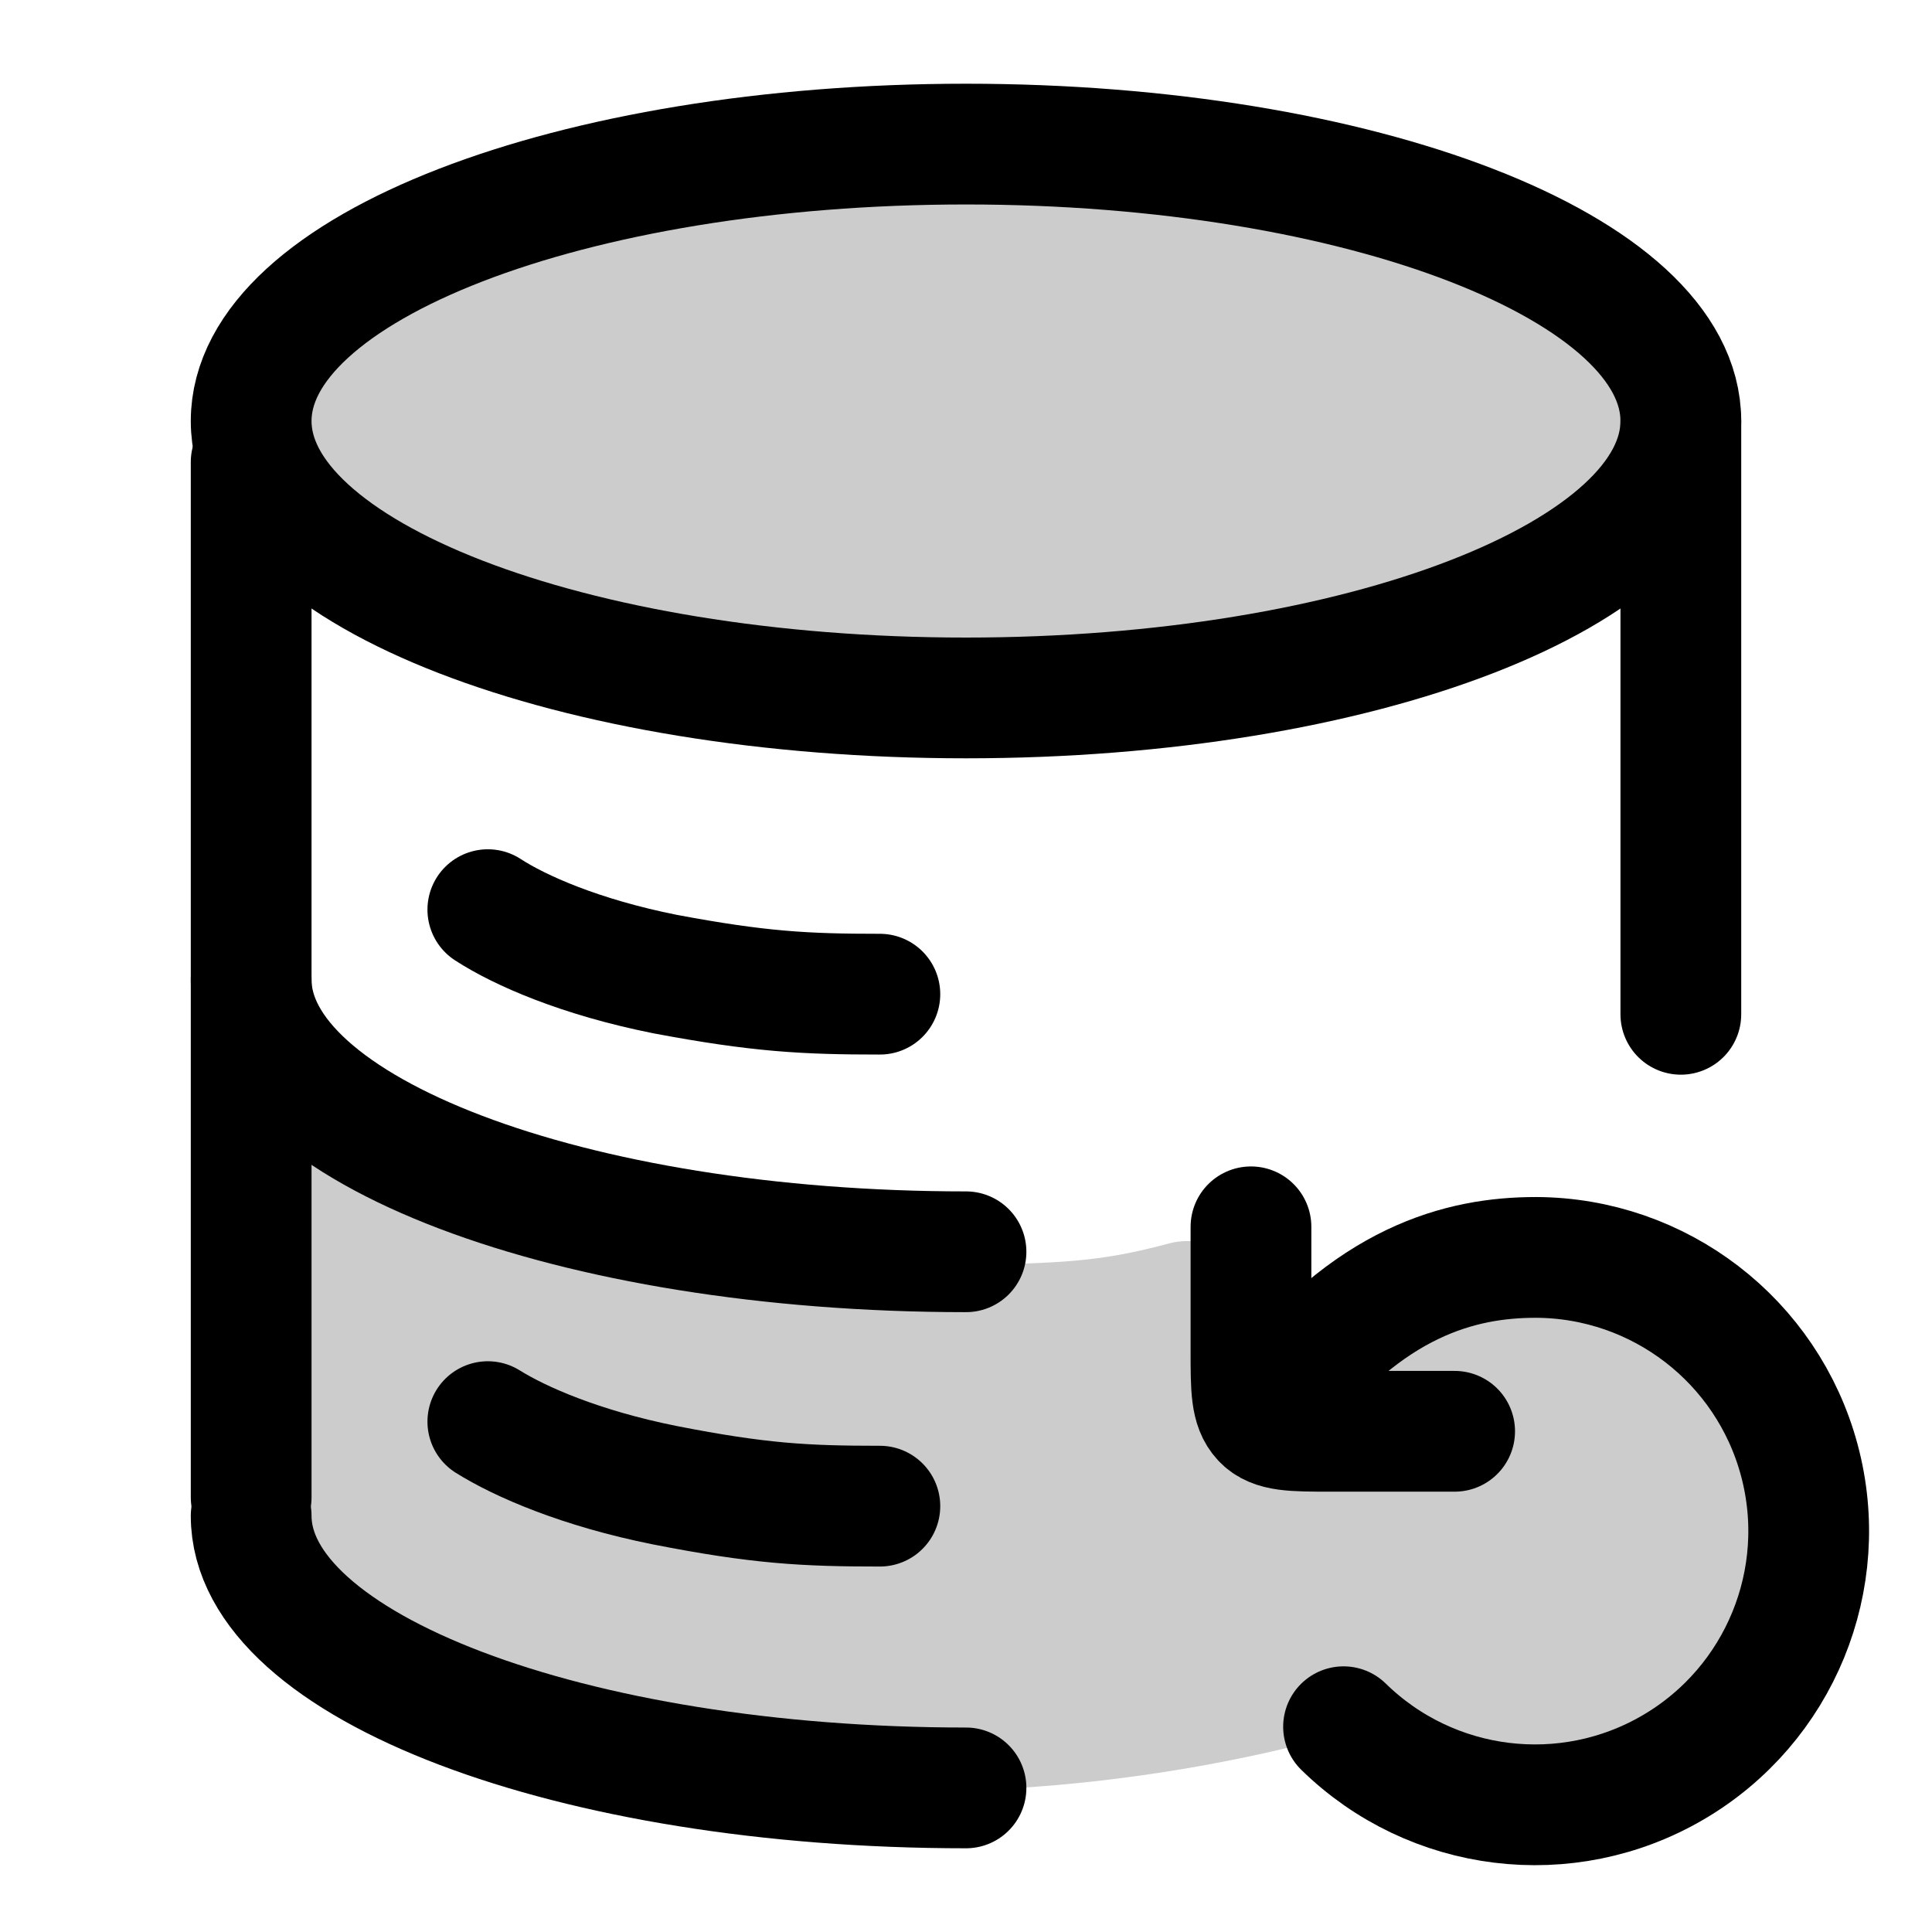
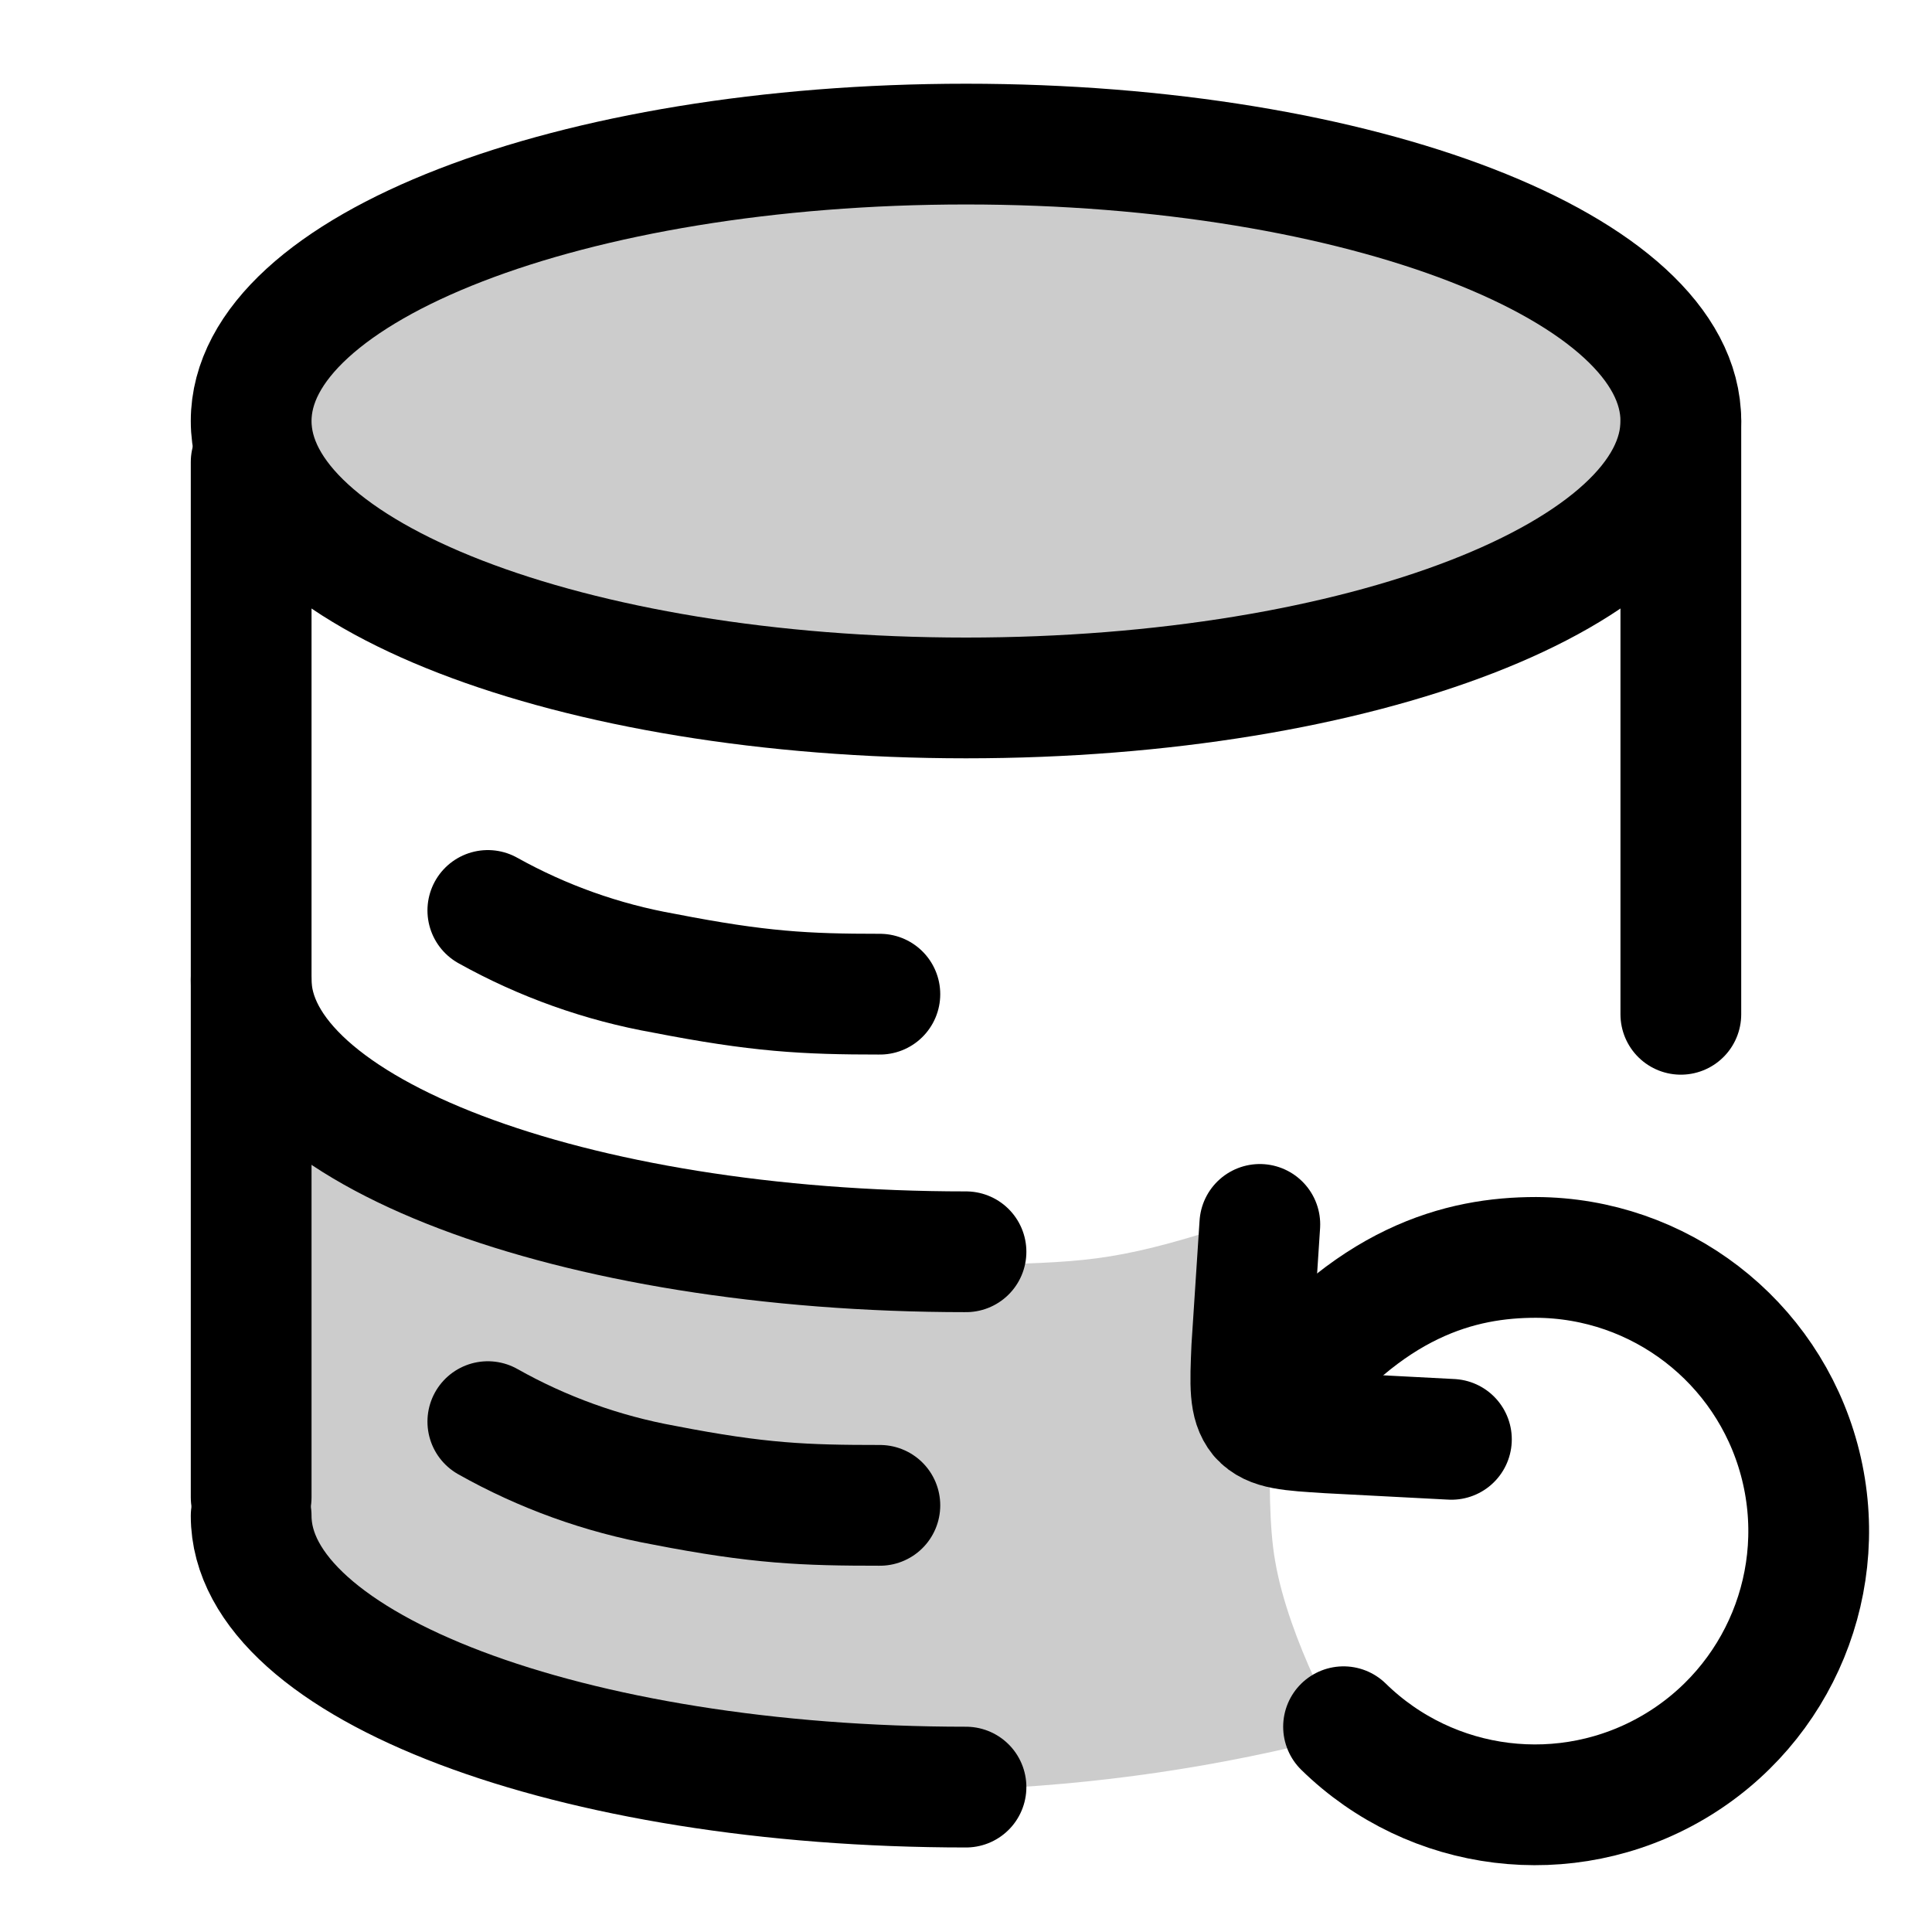
<svg xmlns="http://www.w3.org/2000/svg" width="24" height="24" viewBox="0 0 24 24" fill="none">
-   <ellipse opacity=".2" cx="12" cy="5.23" rx="8.88" ry="3.44" transform="rotate(-180 12 5.23)" fill="currentColor" />
-   <path opacity=".2" d="M3.25 16.75c0-1.31 0-1.97.4-2.27s1.06-.11 2.37.27c1.8.51 4.16 1.05 6.02.97 1.13-.04 1.57-.03 2.47-.27.42-.12.87.1 1.02.51a.8.8 0 0 0 1.13.45l1.7-.9 1.91.62c.4.12.59.18.74.31s.24.32.43.68l.49.95c.2.38.3.58.3.79.02.2-.06.41-.21.82l-.39 1.03c-.27.73-.4 1.1-.71 1.27-.31.18-.7.12-1.47 0l-2.37-.37-.39-.04c-.1 0-.2.03-.4.07a20 20 0 0 1-4.25.6c-2.46 0-5.76-1.06-7.54-1.7-.59-.2-.88-.32-1.06-.57-.19-.26-.19-.59-.19-1.24z" fill="currentColor" />
-   <ellipse cx="12" cy="5.23" rx="8.88" ry="3.44" transform="rotate(-180 12 5.23)" stroke="currentColor" stroke-width="1.5" stroke-linecap="round" stroke-linejoin="round" />
-   <path d="M6.06 11.3c.4.26 1.15.59 2.2.8 1.17.22 1.74.25 2.67.25" stroke="currentColor" stroke-width="1.5" stroke-linecap="round" stroke-linejoin="round" />
-   <path d="M6.06 17.66c.4.25 1.15.58 2.2.79 1.17.23 1.74.26 2.67.26" stroke="currentColor" stroke-width="1.5" stroke-linecap="round" stroke-linejoin="round" />
-   <path d="M3.12 18.83c0 1.87 3.98 3.38 8.88 3.38" stroke="currentColor" stroke-width="1.5" stroke-linecap="round" stroke-linejoin="round" />
-   <path d="M3.12 12.17c0 1.87 3.98 3.38 8.88 3.38" stroke="currentColor" stroke-width="1.5" stroke-linecap="round" stroke-linejoin="round" />
-   <path d="M3.12 5.74V18.6" stroke="currentColor" stroke-width="1.5" stroke-linecap="round" stroke-linejoin="round" />
-   <path d="M15.83 17.44c1.17-1.53 2.32-1.82 3.25-1.82a3.4 3.4 0 1 1-2.39 5.83" stroke="currentColor" stroke-width="1.5" stroke-linecap="round" stroke-linejoin="round" />
-   <path d="M15.54 15.24v1.54c0 .47 0 .7.14.85s.38.15.85.15h1.54" stroke="currentColor" stroke-width="1.5" stroke-linecap="round" stroke-linejoin="round" />
-   <path d="M20.88 5.23v7.37" stroke="currentColor" stroke-width="1.5" stroke-linecap="round" stroke-linejoin="round" />
+   <ellipse opacity=".2" cx="12" cy="5.23" rx="8.88" ry="3.44" fill="currentColor" />
+   <path opacity=".2" d="M3.25 16.75c0-1.31 0-1.97.4-2.27s1.06-.11 2.37.27c1.8.51 4.16 1.05 6.02.97 1.4-.05 1.74-.02 3.23-.5l.57 1.63s-.15 1.7 0 2.54c.17 1 .84 2.16.84 2.16a21 21 0 0 1-4.64.68c-2.46 0-5.76-1.05-7.54-1.69-.59-.2-.88-.32-1.06-.57-.19-.26-.19-.59-.19-1.24z" fill="currentColor" />
+   <ellipse cx="12" cy="5.23" rx="8.88" ry="3.44" stroke-width="1.5" stroke-linecap="round" stroke-linejoin="round" stroke="currentColor" />
+   <path d="M10.93 12.35c-.93 0-1.5-.03-2.68-.26a7 7 0 0 1-2.19-.78" stroke-width="1.5" stroke-linecap="round" stroke-linejoin="round" stroke="currentColor" />
+   <path d="M10.93 18.7c-.93 0-1.5-.02-2.68-.25a7 7 0 0 1-2.19-.79" stroke-width="1.5" stroke-linecap="round" stroke-linejoin="round" stroke="currentColor" />
+   <path d="M12 22.2c-4.9 0-8.88-1.5-8.88-3.37" stroke-width="1.5" stroke-linecap="round" stroke-linejoin="round" stroke="currentColor" />
+   <path d="M12 15.55c-4.9 0-8.88-1.51-8.88-3.38" stroke-width="1.5" stroke-linecap="round" stroke-linejoin="round" stroke="currentColor" />
+   <path d="M3.12 5.74V18.6" stroke-width="1.5" stroke-linecap="round" stroke-linejoin="round" stroke="currentColor" />
+   <path d="M15.83 17.44c1.17-1.53 2.32-1.82 3.25-1.82a3.4 3.4 0 1 1-2.39 5.83" stroke-width="1.5" stroke-linecap="round" stroke-linejoin="round" stroke="currentColor" />
+   <path d="m15.65 15.21-.1 1.53c-.02.47-.03.7.1.86.14.16.38.17.85.2l1.53.08" stroke-width="1.5" stroke-linecap="round" stroke-linejoin="round" stroke="currentColor" />
+   <path d="M20.88 5.23v7.37" stroke-width="1.5" stroke-linecap="round" stroke-linejoin="round" stroke="currentColor" />
</svg>
